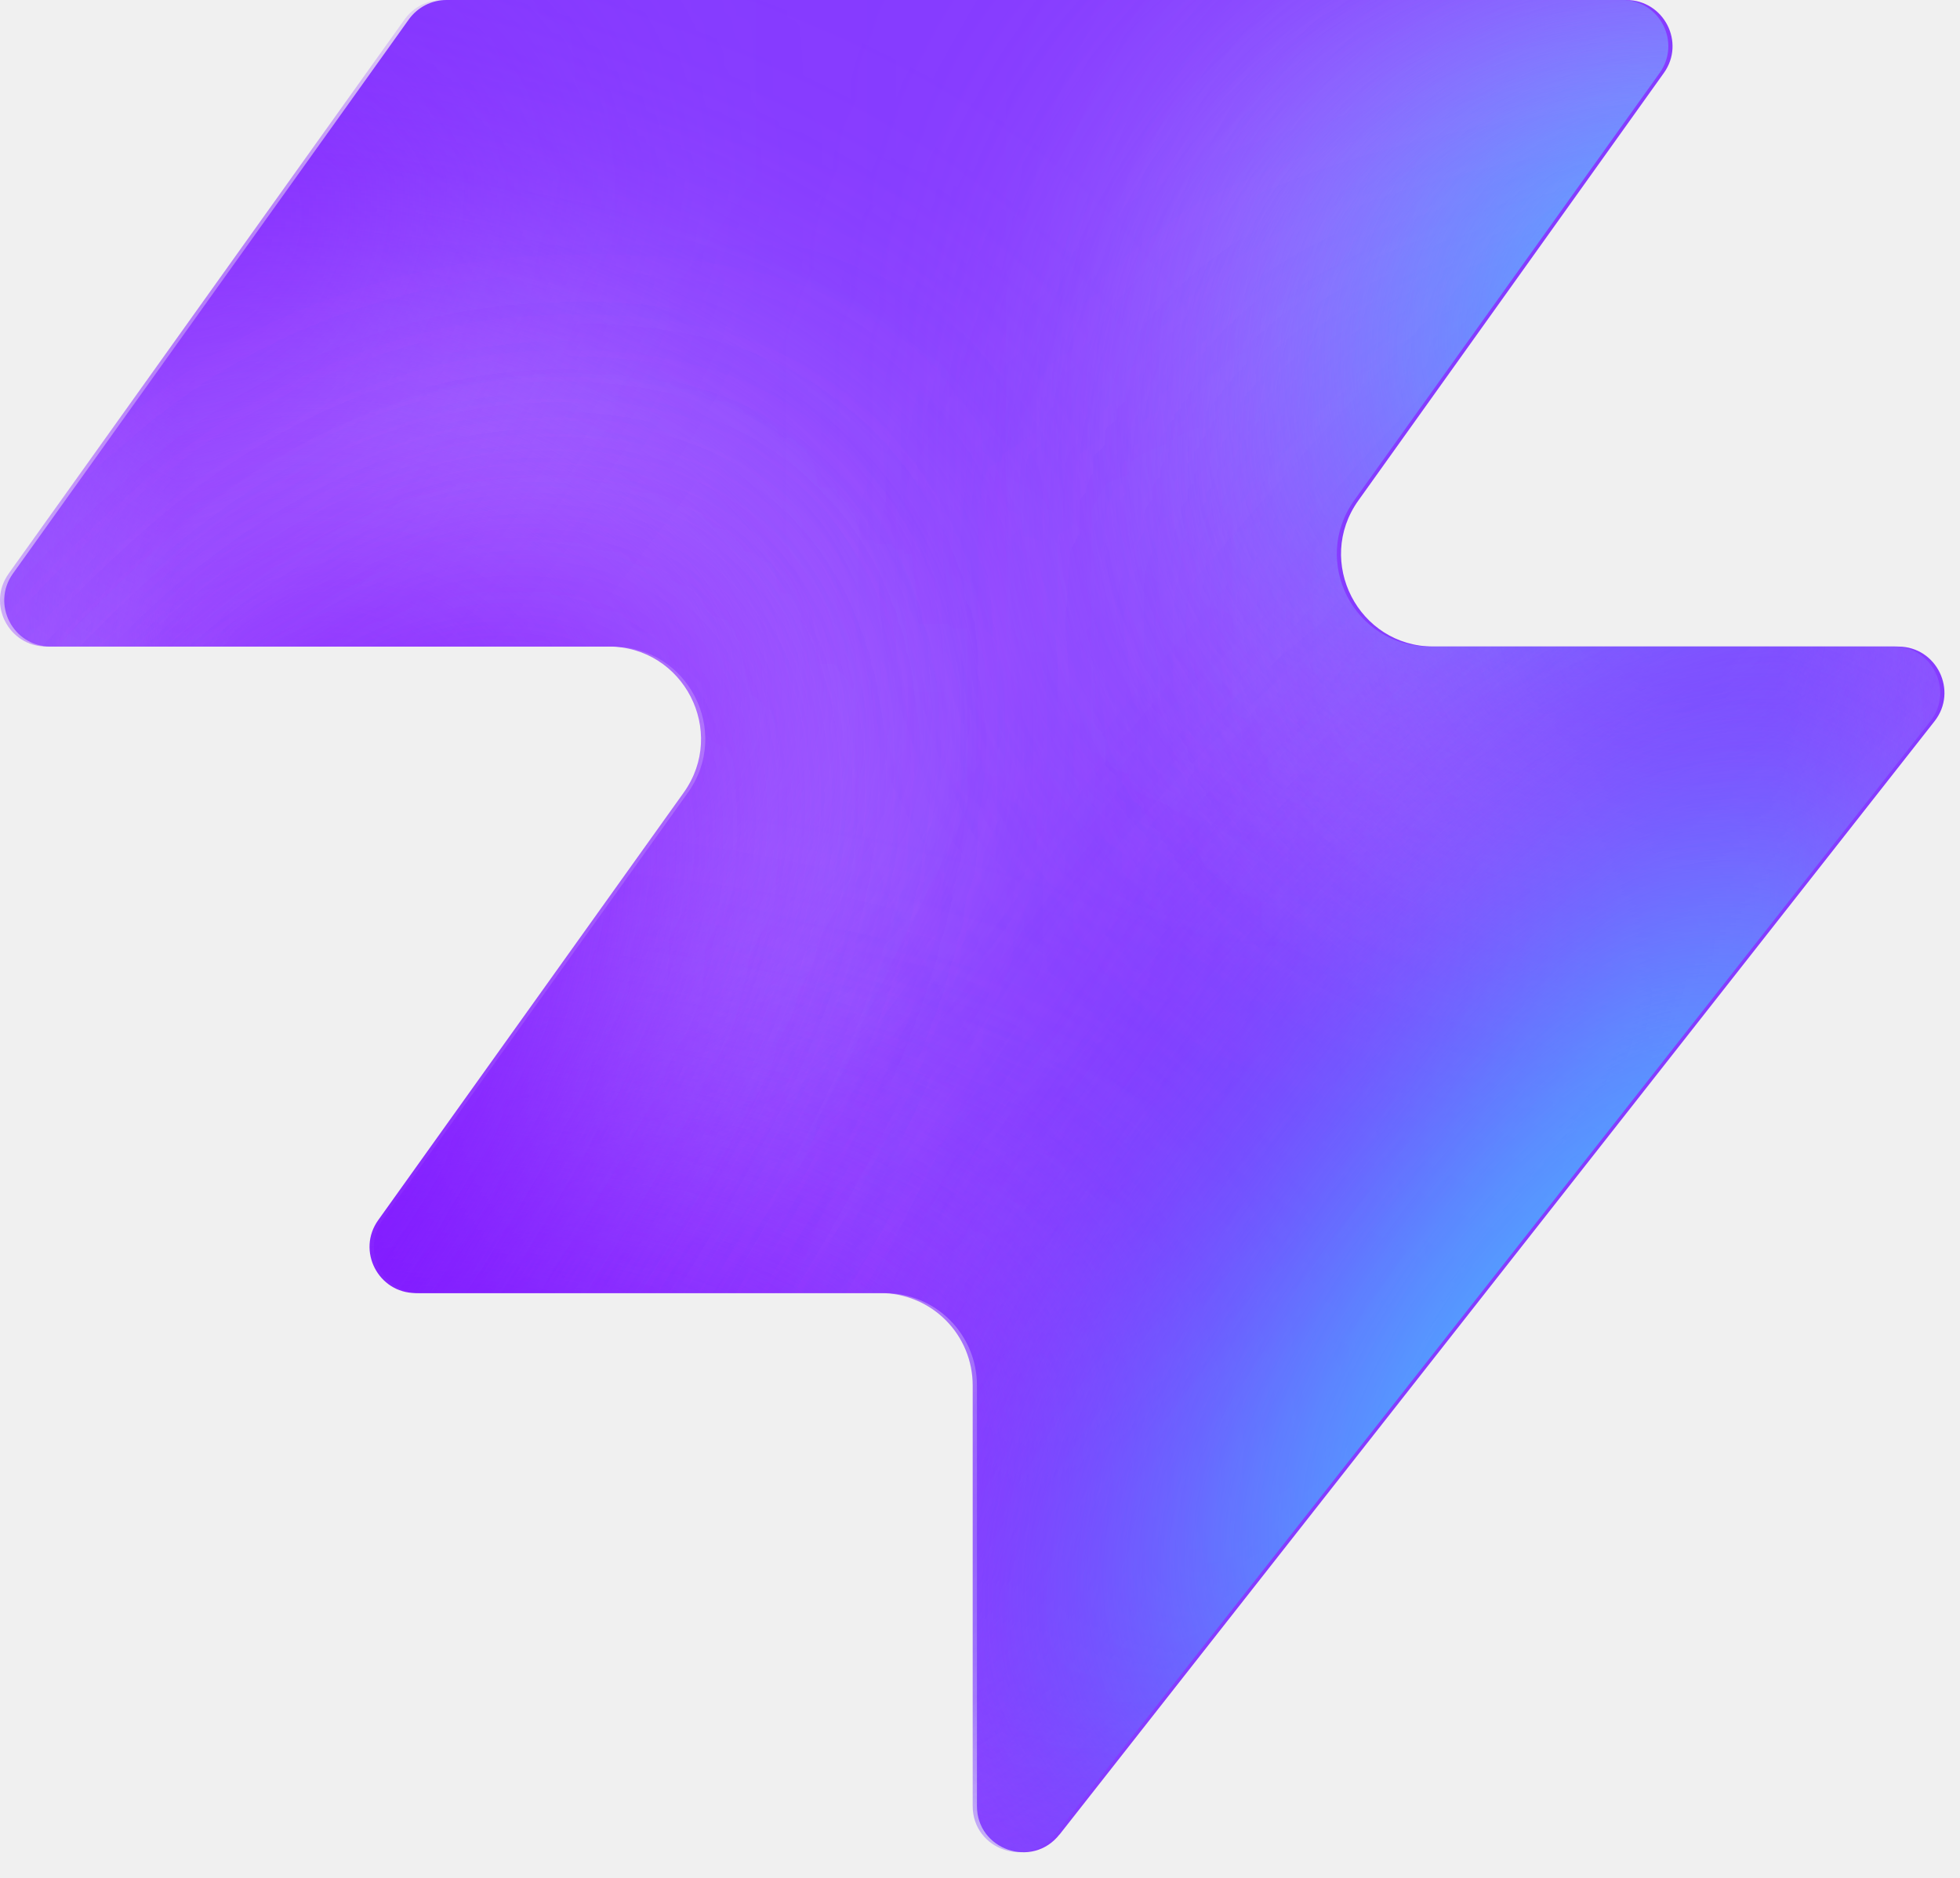
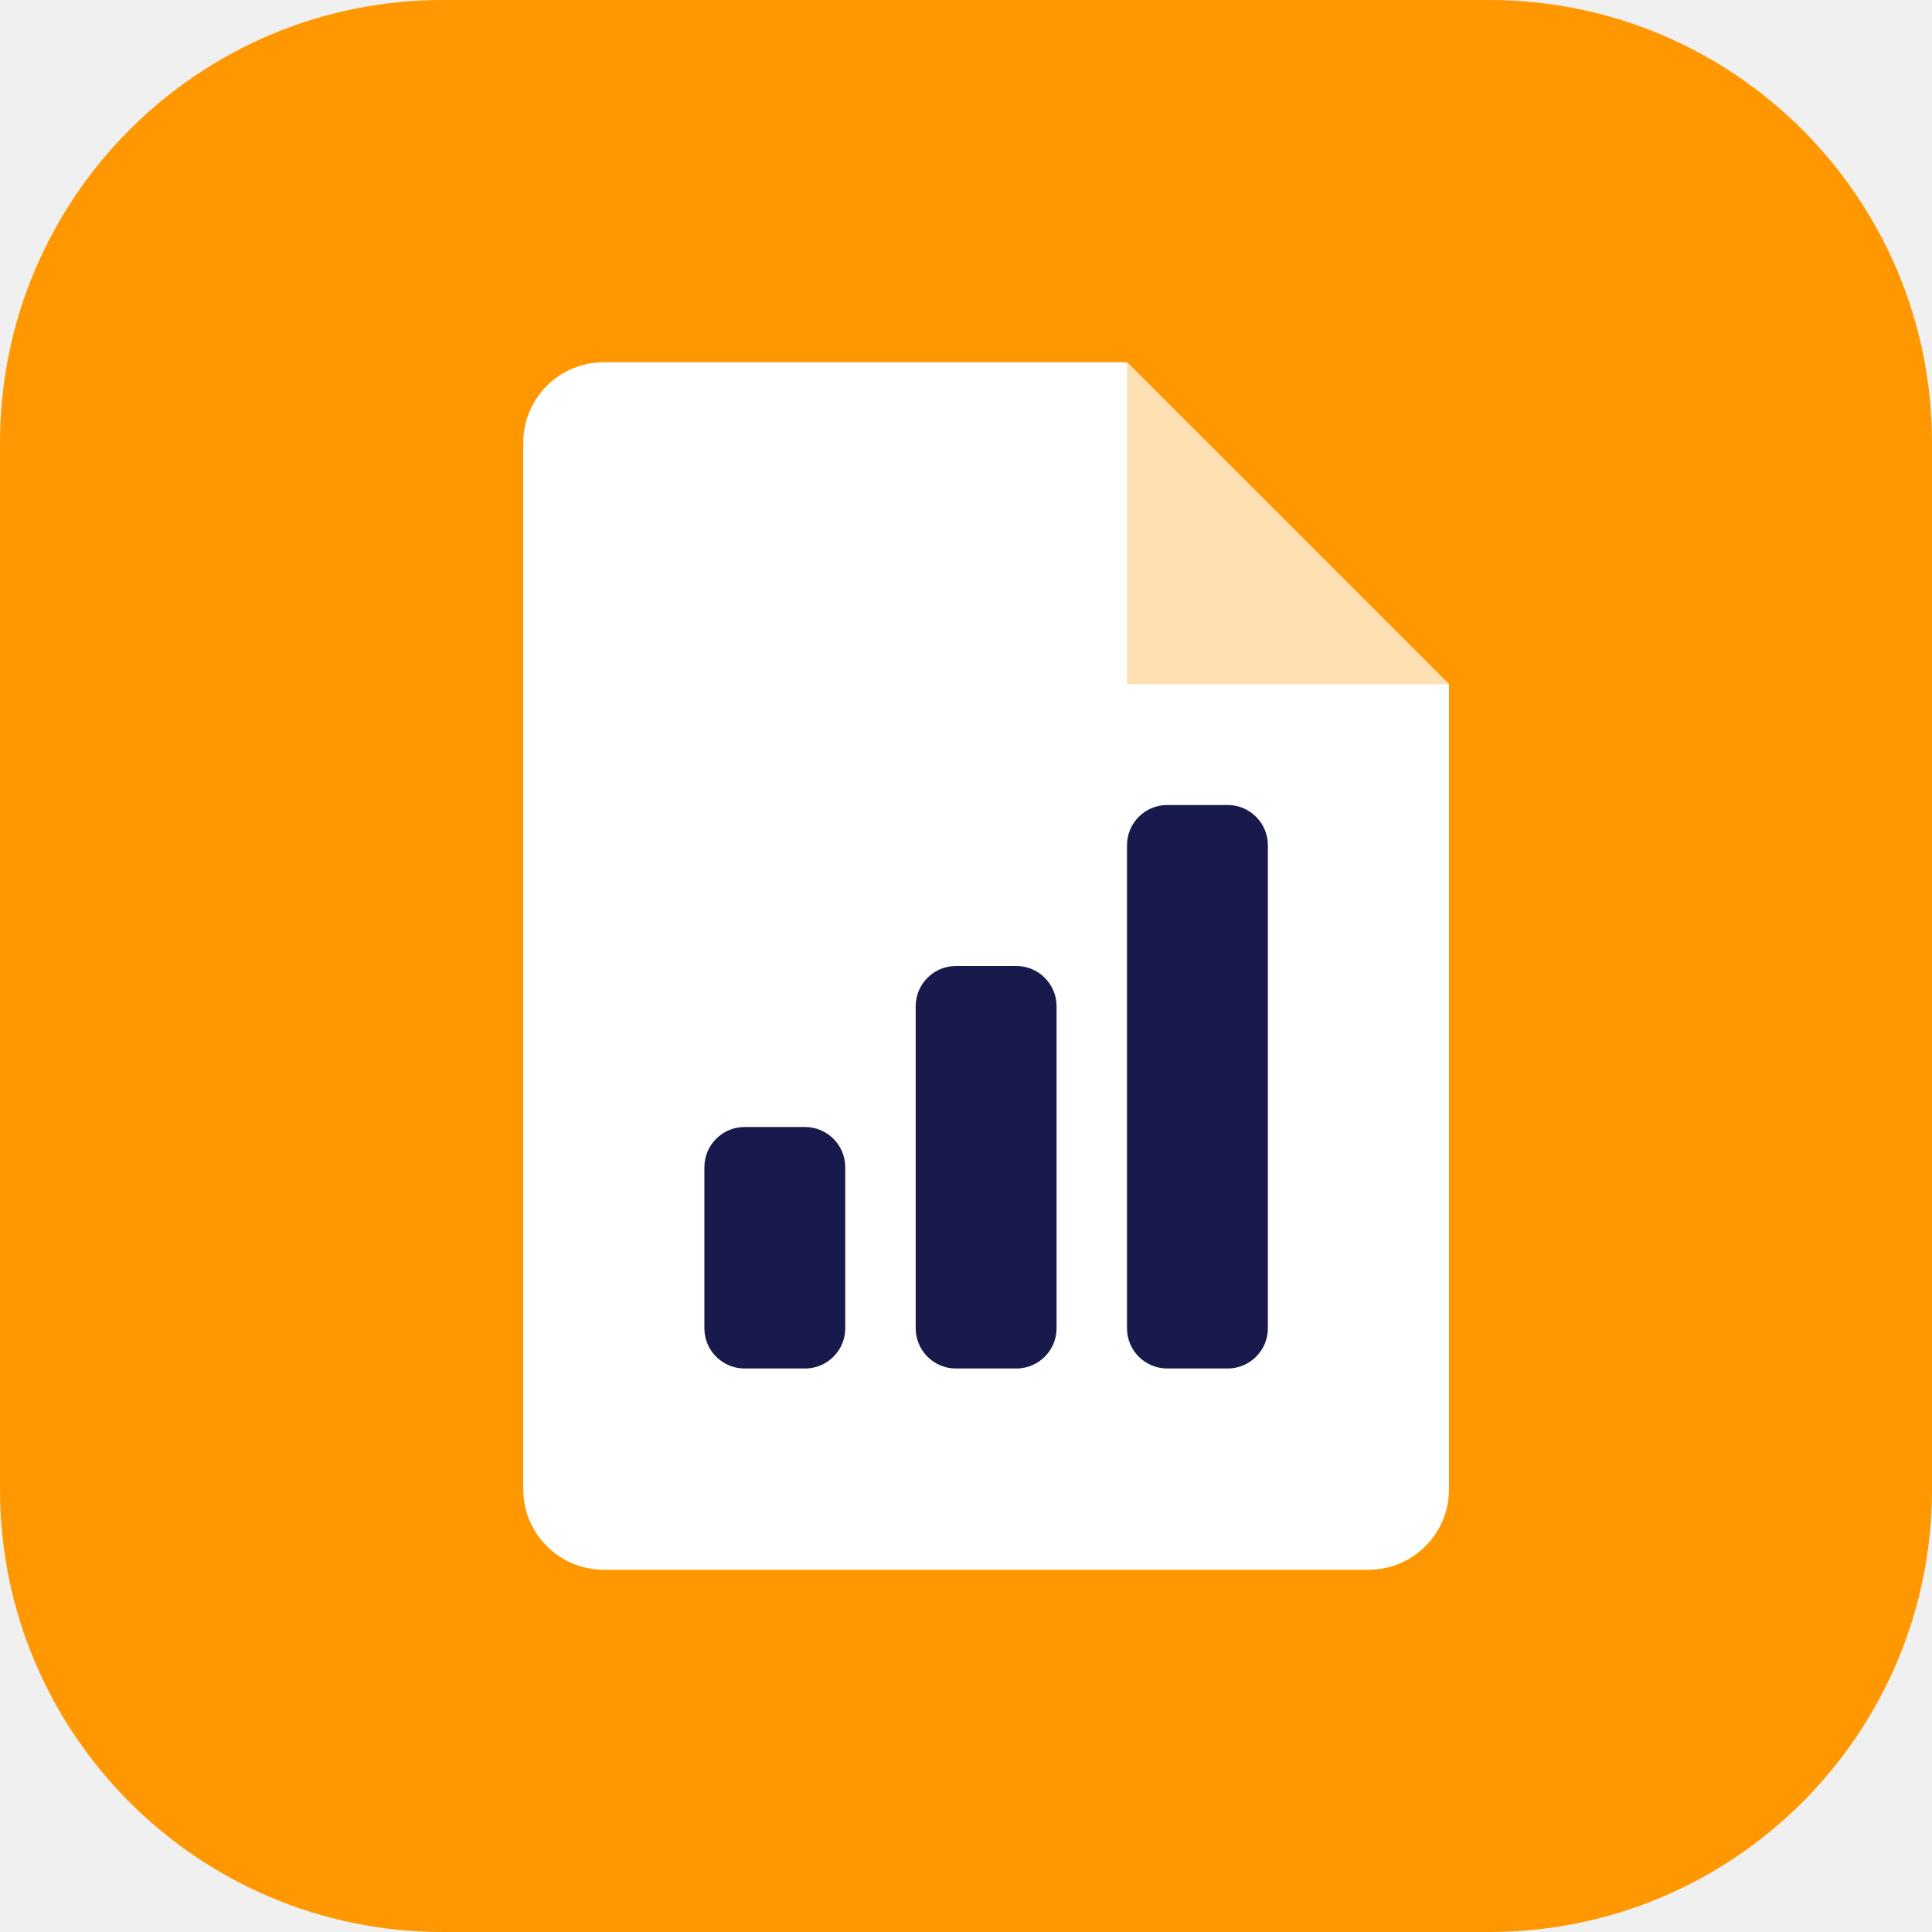
- <svg xmlns="http://www.w3.org/2000/svg" width="48" height="46" fill="none" viewBox="0 0 48 46">
-   <path fill="#863bff" d="M25.946 44.938c-.664.845-2.021.375-2.021-.698V33.937a2.26 2.26 0 0 0-2.262-2.262H10.287c-.92 0-1.456-1.04-.92-1.788l7.48-10.471c1.07-1.497 0-3.578-1.842-3.578H1.237c-.92 0-1.456-1.04-.92-1.788L10.013.474c.214-.297.556-.474.92-.474h28.894c.92 0 1.456 1.04.92 1.788l-7.48 10.471c-1.07 1.498 0 3.579 1.842 3.579h11.377c.943 0 1.473 1.088.89 1.83L25.947 44.94z" style="fill:#863bff;fill:color(display-p3 .525 .23 1);fill-opacity:1" />
-   <mask id="a" width="48" height="46" x="0" y="0" maskUnits="userSpaceOnUse" style="mask-type:alpha">
-     <path fill="#000" d="M25.842 44.938c-.664.844-2.021.375-2.021-.698V33.937a2.26 2.26 0 0 0-2.262-2.262H10.183c-.92 0-1.456-1.04-.92-1.788l7.48-10.471c1.07-1.498 0-3.579-1.842-3.579H1.133c-.92 0-1.456-1.04-.92-1.787L9.91.473c.214-.297.556-.474.92-.474h28.894c.92 0 1.456 1.04.92 1.788l-7.48 10.471c-1.07 1.498 0 3.578 1.842 3.578h11.377c.943 0 1.473 1.088.89 1.832L25.843 44.94z" style="fill:#000;fill-opacity:1" />
-   </mask>
-   <g mask="url(#a)">
-     <g filter="url(#b)">
-       <ellipse cx="5.508" cy="14.704" fill="#ede6ff" rx="5.508" ry="14.704" style="fill:#ede6ff;fill:color(display-p3 .927 .903 1);fill-opacity:1" transform="matrix(.00324 1 1 -.00324 -4.47 31.516)" />
-     </g>
-     <g filter="url(#c)">
-       <ellipse cx="10.399" cy="29.851" fill="#ede6ff" rx="10.399" ry="29.851" style="fill:#ede6ff;fill:color(display-p3 .927 .903 1);fill-opacity:1" transform="matrix(.00324 1 1 -.00324 -39.328 7.883)" />
-     </g>
-     <g filter="url(#d)">
-       <ellipse cx="5.508" cy="30.487" fill="#7e14ff" rx="5.508" ry="30.487" style="fill:#7e14ff;fill:color(display-p3 .492 .077 1);fill-opacity:1" transform="rotate(89.814 -25.913 -14.639)scale(1 -1)" />
-     </g>
-     <g filter="url(#e)">
-       <ellipse cx="5.508" cy="30.599" fill="#7e14ff" rx="5.508" ry="30.599" style="fill:#7e14ff;fill:color(display-p3 .492 .077 1);fill-opacity:1" transform="rotate(89.814 -32.644 -3.334)scale(1 -1)" />
-     </g>
-     <g filter="url(#f)">
-       <ellipse cx="5.508" cy="30.599" fill="#7e14ff" rx="5.508" ry="30.599" style="fill:#7e14ff;fill:color(display-p3 .492 .077 1);fill-opacity:1" transform="matrix(.00324 1 1 -.00324 -34.34 30.47)" />
-     </g>
-     <g filter="url(#g)">
-       <ellipse cx="14.072" cy="22.078" fill="#ede6ff" rx="14.072" ry="22.078" style="fill:#ede6ff;fill:color(display-p3 .927 .903 1);fill-opacity:1" transform="rotate(93.35 24.506 48.493)scale(-1 1)" />
-     </g>
-     <g filter="url(#h)">
-       <ellipse cx="3.47" cy="21.501" fill="#7e14ff" rx="3.47" ry="21.501" style="fill:#7e14ff;fill:color(display-p3 .492 .077 1);fill-opacity:1" transform="rotate(89.009 28.708 47.59)scale(-1 1)" />
-     </g>
-     <g filter="url(#i)">
-       <ellipse cx="3.47" cy="21.501" fill="#7e14ff" rx="3.47" ry="21.501" style="fill:#7e14ff;fill:color(display-p3 .492 .077 1);fill-opacity:1" transform="rotate(89.009 28.708 47.59)scale(-1 1)" />
-     </g>
-     <g filter="url(#j)">
-       <ellipse cx=".387" cy="8.972" fill="#7e14ff" rx="4.407" ry="29.108" style="fill:#7e14ff;fill:color(display-p3 .492 .077 1);fill-opacity:1" transform="rotate(39.51 .387 8.972)" />
-     </g>
-     <g filter="url(#k)">
-       <ellipse cx="47.523" cy="-6.092" fill="#7e14ff" rx="4.407" ry="29.108" style="fill:#7e14ff;fill:color(display-p3 .492 .077 1);fill-opacity:1" transform="rotate(37.892 47.523 -6.092)" />
-     </g>
-     <g filter="url(#l)">
-       <ellipse cx="41.412" cy="6.333" fill="#47bfff" rx="5.971" ry="9.665" style="fill:#47bfff;fill:color(display-p3 .28 .748 1);fill-opacity:1" transform="rotate(37.892 41.412 6.333)" />
-     </g>
-     <g filter="url(#m)">
-       <ellipse cx="-1.879" cy="38.332" fill="#7e14ff" rx="4.407" ry="29.108" style="fill:#7e14ff;fill:color(display-p3 .492 .077 1);fill-opacity:1" transform="rotate(37.892 -1.88 38.332)" />
-     </g>
-     <g filter="url(#n)">
-       <ellipse cx="-1.879" cy="38.332" fill="#7e14ff" rx="4.407" ry="29.108" style="fill:#7e14ff;fill:color(display-p3 .492 .077 1);fill-opacity:1" transform="rotate(37.892 -1.88 38.332)" />
-     </g>
-     <g filter="url(#o)">
-       <ellipse cx="35.651" cy="29.907" fill="#7e14ff" rx="4.407" ry="29.108" style="fill:#7e14ff;fill:color(display-p3 .492 .077 1);fill-opacity:1" transform="rotate(37.892 35.651 29.907)" />
-     </g>
-     <g filter="url(#p)">
-       <ellipse cx="38.418" cy="32.4" fill="#47bfff" rx="5.971" ry="15.297" style="fill:#47bfff;fill:color(display-p3 .28 .748 1);fill-opacity:1" transform="rotate(37.892 38.418 32.4)" />
-     </g>
-   </g>
-   <defs>
-     <filter id="b" width="60.045" height="41.654" x="-19.77" y="16.149" color-interpolation-filters="sRGB" filterUnits="userSpaceOnUse">
-       <feFlood flood-opacity="0" result="BackgroundImageFix" />
-       <feBlend in="SourceGraphic" in2="BackgroundImageFix" result="shape" />
-       <feGaussianBlur result="effect1_foregroundBlur_2002_17158" stdDeviation="7.659" />
-     </filter>
-     <filter id="c" width="90.34" height="51.437" x="-54.613" y="-7.533" color-interpolation-filters="sRGB" filterUnits="userSpaceOnUse">
-       <feFlood flood-opacity="0" result="BackgroundImageFix" />
-       <feBlend in="SourceGraphic" in2="BackgroundImageFix" result="shape" />
-       <feGaussianBlur result="effect1_foregroundBlur_2002_17158" stdDeviation="7.659" />
-     </filter>
-     <filter id="d" width="79.355" height="29.4" x="-49.64" y="2.03" color-interpolation-filters="sRGB" filterUnits="userSpaceOnUse">
-       <feFlood flood-opacity="0" result="BackgroundImageFix" />
-       <feBlend in="SourceGraphic" in2="BackgroundImageFix" result="shape" />
-       <feGaussianBlur result="effect1_foregroundBlur_2002_17158" stdDeviation="4.596" />
-     </filter>
-     <filter id="e" width="79.579" height="29.4" x="-45.045" y="20.029" color-interpolation-filters="sRGB" filterUnits="userSpaceOnUse">
-       <feFlood flood-opacity="0" result="BackgroundImageFix" />
-       <feBlend in="SourceGraphic" in2="BackgroundImageFix" result="shape" />
-       <feGaussianBlur result="effect1_foregroundBlur_2002_17158" stdDeviation="4.596" />
-     </filter>
-     <filter id="f" width="79.579" height="29.4" x="-43.513" y="21.178" color-interpolation-filters="sRGB" filterUnits="userSpaceOnUse">
-       <feFlood flood-opacity="0" result="BackgroundImageFix" />
-       <feBlend in="SourceGraphic" in2="BackgroundImageFix" result="shape" />
-       <feGaussianBlur result="effect1_foregroundBlur_2002_17158" stdDeviation="4.596" />
-     </filter>
-     <filter id="g" width="74.749" height="58.852" x="15.756" y="-17.901" color-interpolation-filters="sRGB" filterUnits="userSpaceOnUse">
-       <feFlood flood-opacity="0" result="BackgroundImageFix" />
-       <feBlend in="SourceGraphic" in2="BackgroundImageFix" result="shape" />
-       <feGaussianBlur result="effect1_foregroundBlur_2002_17158" stdDeviation="7.659" />
-     </filter>
-     <filter id="h" width="61.377" height="25.362" x="23.548" y="2.284" color-interpolation-filters="sRGB" filterUnits="userSpaceOnUse">
-       <feFlood flood-opacity="0" result="BackgroundImageFix" />
-       <feBlend in="SourceGraphic" in2="BackgroundImageFix" result="shape" />
-       <feGaussianBlur result="effect1_foregroundBlur_2002_17158" stdDeviation="4.596" />
-     </filter>
-     <filter id="i" width="61.377" height="25.362" x="23.548" y="2.284" color-interpolation-filters="sRGB" filterUnits="userSpaceOnUse">
-       <feFlood flood-opacity="0" result="BackgroundImageFix" />
-       <feBlend in="SourceGraphic" in2="BackgroundImageFix" result="shape" />
-       <feGaussianBlur result="effect1_foregroundBlur_2002_17158" stdDeviation="4.596" />
-     </filter>
-     <filter id="j" width="56.045" height="63.649" x="-27.636" y="-22.853" color-interpolation-filters="sRGB" filterUnits="userSpaceOnUse">
-       <feFlood flood-opacity="0" result="BackgroundImageFix" />
-       <feBlend in="SourceGraphic" in2="BackgroundImageFix" result="shape" />
-       <feGaussianBlur result="effect1_foregroundBlur_2002_17158" stdDeviation="4.596" />
-     </filter>
-     <filter id="k" width="54.814" height="64.646" x="20.116" y="-38.415" color-interpolation-filters="sRGB" filterUnits="userSpaceOnUse">
-       <feFlood flood-opacity="0" result="BackgroundImageFix" />
-       <feBlend in="SourceGraphic" in2="BackgroundImageFix" result="shape" />
-       <feGaussianBlur result="effect1_foregroundBlur_2002_17158" stdDeviation="4.596" />
-     </filter>
-     <filter id="l" width="33.541" height="35.313" x="24.641" y="-11.323" color-interpolation-filters="sRGB" filterUnits="userSpaceOnUse">
-       <feFlood flood-opacity="0" result="BackgroundImageFix" />
-       <feBlend in="SourceGraphic" in2="BackgroundImageFix" result="shape" />
-       <feGaussianBlur result="effect1_foregroundBlur_2002_17158" stdDeviation="4.596" />
-     </filter>
-     <filter id="m" width="54.814" height="64.646" x="-29.286" y="6.009" color-interpolation-filters="sRGB" filterUnits="userSpaceOnUse">
-       <feFlood flood-opacity="0" result="BackgroundImageFix" />
-       <feBlend in="SourceGraphic" in2="BackgroundImageFix" result="shape" />
-       <feGaussianBlur result="effect1_foregroundBlur_2002_17158" stdDeviation="4.596" />
-     </filter>
-     <filter id="n" width="54.814" height="64.646" x="-29.286" y="6.009" color-interpolation-filters="sRGB" filterUnits="userSpaceOnUse">
-       <feFlood flood-opacity="0" result="BackgroundImageFix" />
-       <feBlend in="SourceGraphic" in2="BackgroundImageFix" result="shape" />
-       <feGaussianBlur result="effect1_foregroundBlur_2002_17158" stdDeviation="4.596" />
-     </filter>
-     <filter id="o" width="54.814" height="64.646" x="8.244" y="-2.416" color-interpolation-filters="sRGB" filterUnits="userSpaceOnUse">
-       <feFlood flood-opacity="0" result="BackgroundImageFix" />
-       <feBlend in="SourceGraphic" in2="BackgroundImageFix" result="shape" />
-       <feGaussianBlur result="effect1_foregroundBlur_2002_17158" stdDeviation="4.596" />
-     </filter>
-     <filter id="p" width="39.409" height="43.623" x="18.713" y="10.588" color-interpolation-filters="sRGB" filterUnits="userSpaceOnUse">
-       <feFlood flood-opacity="0" result="BackgroundImageFix" />
-       <feBlend in="SourceGraphic" in2="BackgroundImageFix" result="shape" />
-       <feGaussianBlur result="effect1_foregroundBlur_2002_17158" stdDeviation="4.596" />
-     </filter>
-   </defs>
+ <svg xmlns="http://www.w3.org/2000/svg" width="48" height="48" viewBox="0 0 48 48">
+   <rect width="48" height="48" rx="11" fill="#ff9800" />
+   <path d="M15 9h13l8 8v20a2 2 0 0 1-2 2H15a2 2 0 0 1-2-2V11a2 2 0 0 1 2-2z" fill="#fff" />
+   <path d="M28 9v8h8" fill="#ffe0b2" />
+   <rect x="17.5" y="28" width="3.5" height="6" rx="1" fill="#171a4a" />
+   <rect x="22.75" y="24" width="3.5" height="10" rx="1" fill="#171a4a" />
+   <rect x="28" y="20" width="3.5" height="14" rx="1" fill="#171a4a" />
</svg>
